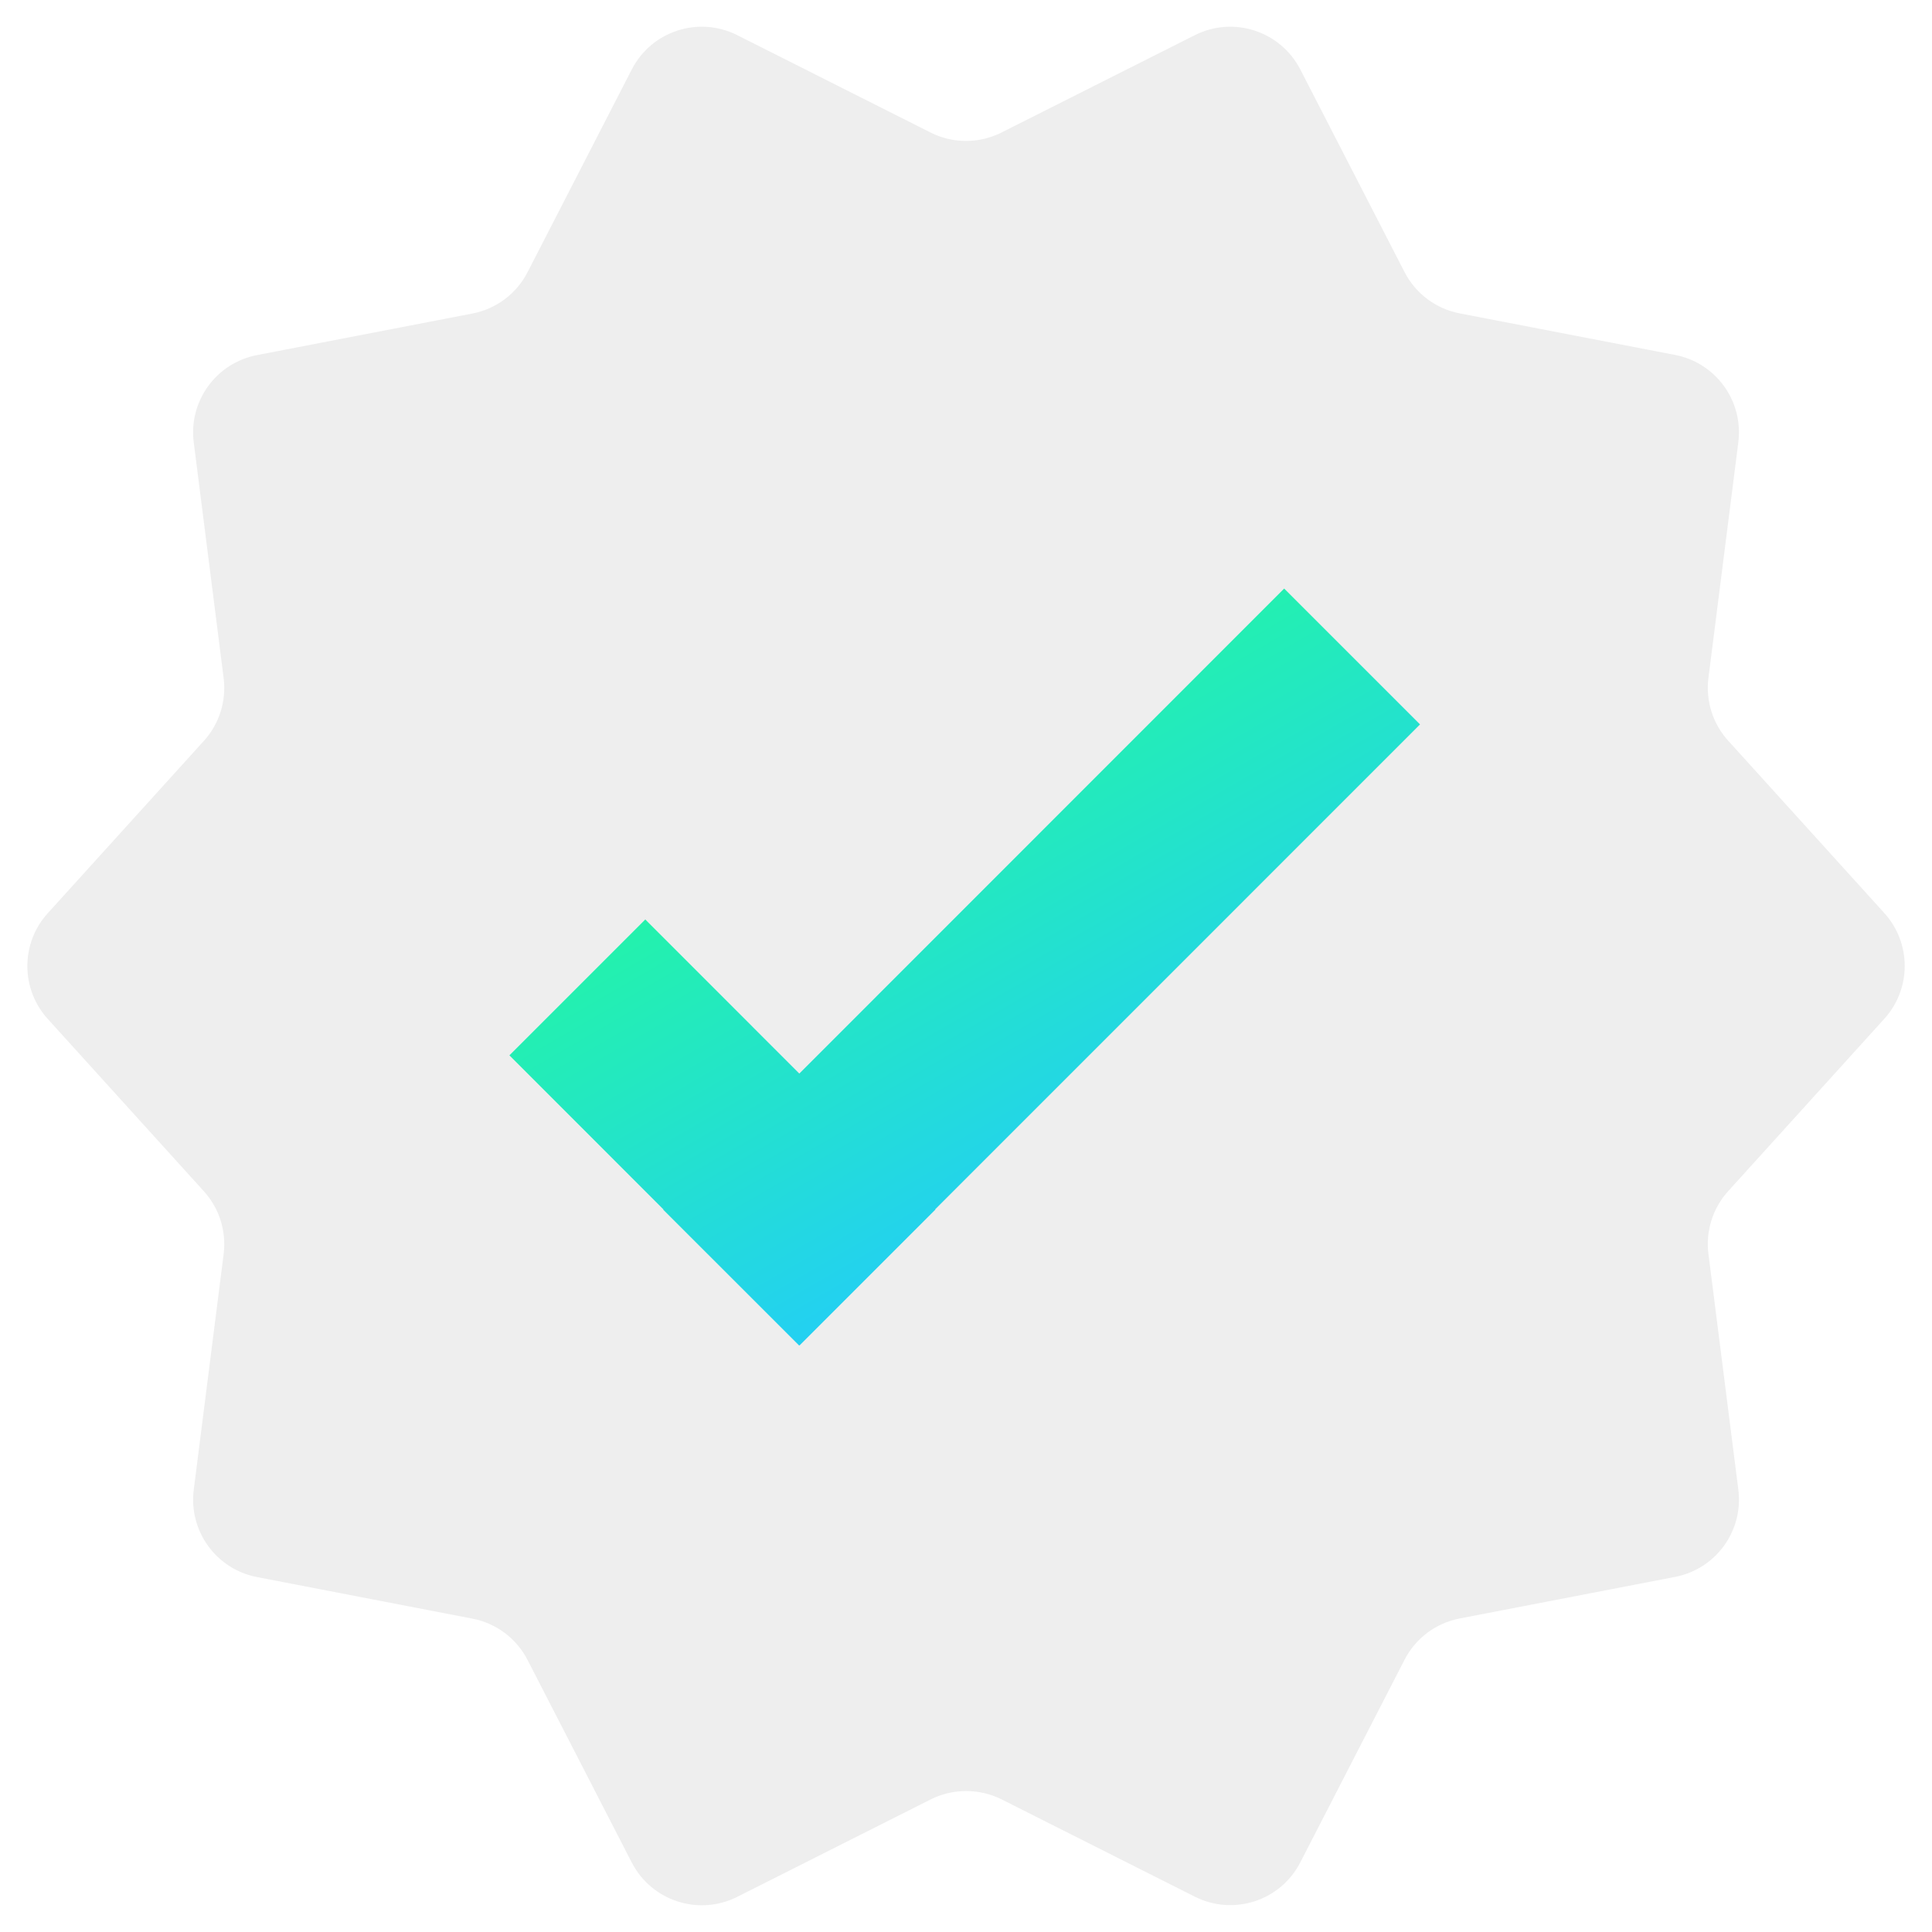
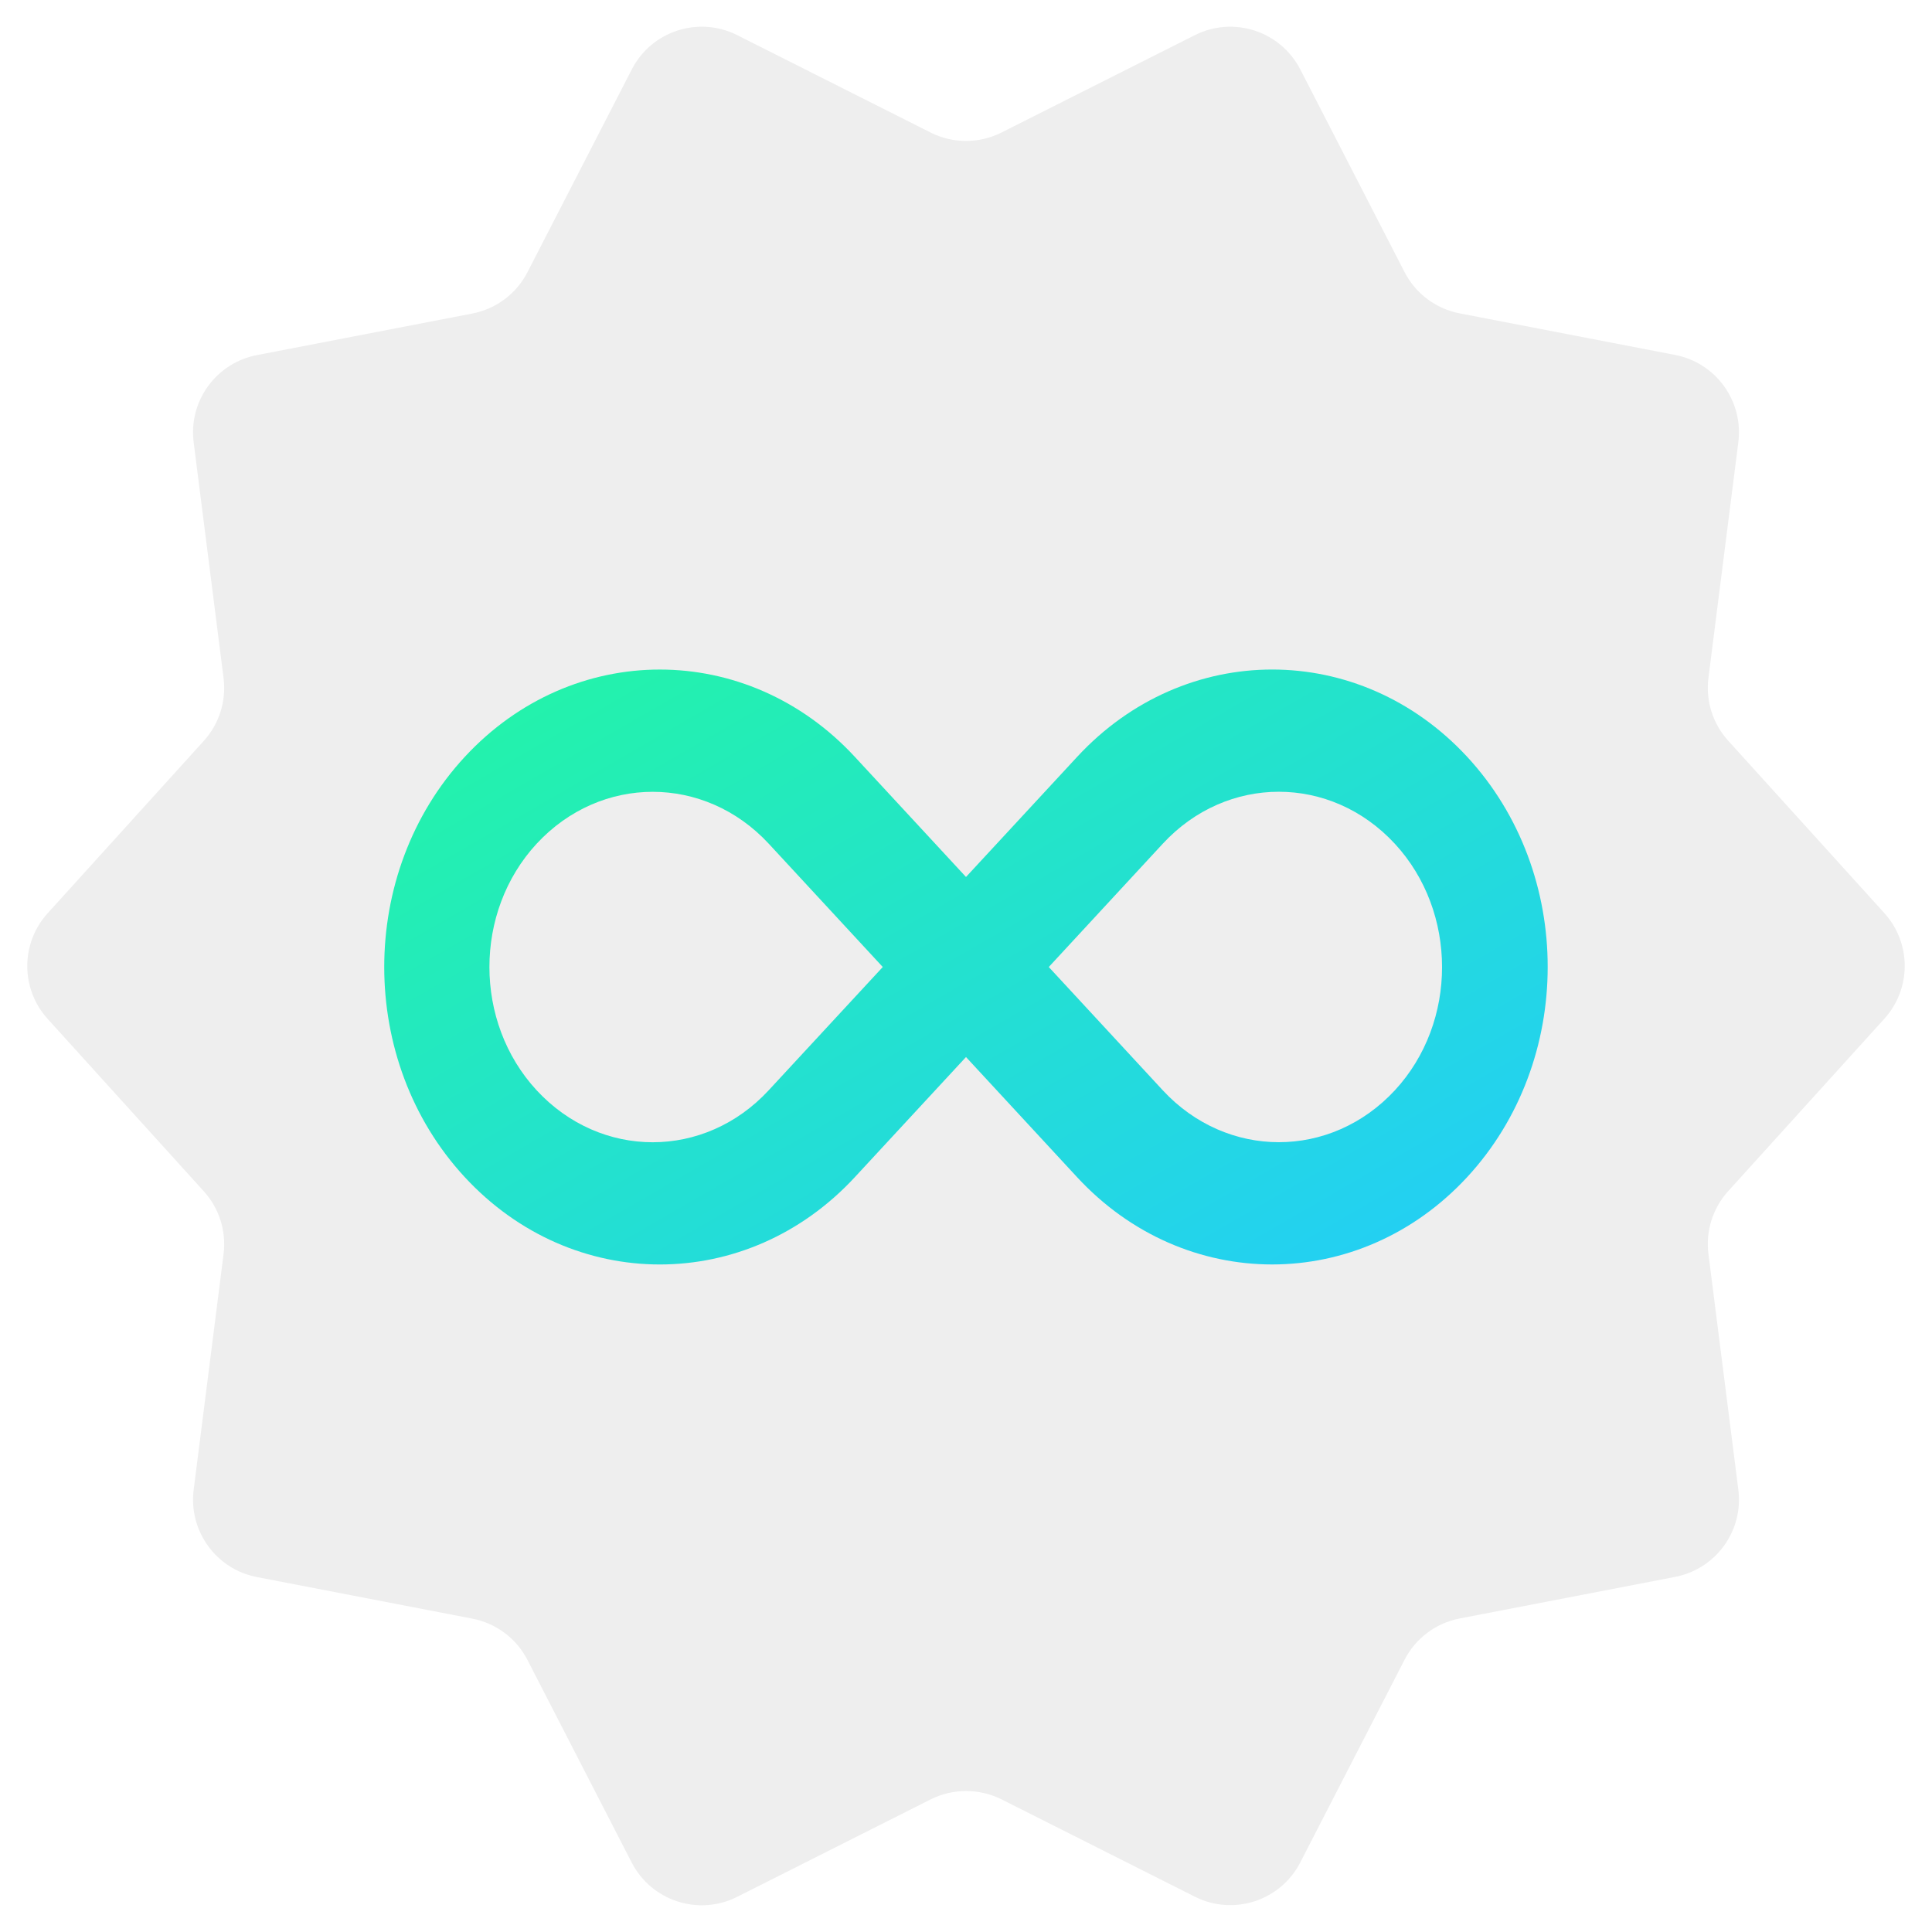
<svg xmlns="http://www.w3.org/2000/svg" version="1.1" id="Layer_1" x="0px" y="0px" viewBox="0 0 2500 2500" style="enable-background:new 0 0 2500 2500;" xml:space="preserve">
  <style type="text/css">
	.st0{fill-rule:evenodd;clip-rule:evenodd;fill:#EEEEEE;}
	.st1{fill-rule:evenodd;clip-rule:evenodd;fill:url(#SVGID_1_);}
</style>
  <g>
-     <path class="st0" d="M1204.2,2328.5l-250.2,126c-50,25.2-110.9,5.3-136.5-44.4l-134.9-262.2c-14.3-27.8-40.6-47.5-71.3-53.4   l-278.8-53.8c-52.8-10.2-88.5-59.6-81.8-112.9l38.7-305.1c3.7-29.5-5.6-59.2-25.6-81.2l-202-223c-35.2-38.8-35.2-98,0-136.8   l202-223c20-22,29.3-51.7,25.6-81.2l-38.7-305.1c-6.8-53.3,29-102.7,81.8-112.9l278.8-53.8c30.7-5.9,57-25.6,71.3-53.4L817.5,89.9   C843.1,40.1,904,20.3,954,45.5l250.2,126c28.8,14.5,62.8,14.5,91.7,0l250.2-126c50-25.2,110.9-5.3,136.5,44.4l134.9,262.2   c14.3,27.8,40.6,47.5,71.3,53.4l278.8,53.8c52.8,10.2,88.5,59.6,81.8,112.9l-38.7,305.1c-3.7,29.5,5.6,59.2,25.6,81.2l202,223   c35.2,38.8,35.2,98,0,136.8l-202,223c-20,22-29.3,51.7-25.6,81.2l38.7,305.1c6.8,53.3-29,102.7-81.8,112.9l-278.8,53.8   c-30.7,5.9-57,25.6-71.3,53.4l-134.9,262.2c-25.6,49.8-86.5,69.6-136.5,44.4l-250.2-126C1267,2314,1233,2314,1204.2,2328.5z" />
-     <linearGradient id="SVGID_1_" gradientUnits="userSpaceOnUse" x1="1161.597" y1="1498.761" x2="1450.174" y2="998.932" gradientTransform="matrix(1 0 0 -1 0 2500)">
-       <stop offset="0" style="stop-color:#0084FF" />
-       <stop offset="0" style="stop-color:#23F2AC" />
-       <stop offset="1" style="stop-color:#23D0F2" />
-     </linearGradient>
-     <path class="st1" d="M1034.3,1389.2L835,1189.8l-175.8,175.8L858.5,1565l-0.3,0.3L1034,1741l0.3-0.3l0.3,0.3l175.8-175.8l-0.3-0.3   l627.4-627.5l-175.8-175.8L1034.3,1389.2z" />
+     <path class="st0" d="M1204.1,2328.5l-250.2,126c-50,25.2-110.9,5.3-136.5-44.4l-134.9-262.2c-14.3-27.8-40.6-47.5-71.3-53.4   l-278.8-53.8c-52.8-10.2-88.5-59.6-81.8-112.9l38.7-305.1c3.7-29.5-5.6-59.2-25.6-81.2l-202-223c-35.2-38.8-35.2-98,0-136.8   l202-223c20-22,29.3-51.7,25.6-81.2l-38.7-305.1c-6.8-53.3,29-102.7,81.8-112.9l278.8-53.8c30.7-5.9,57-25.6,71.3-53.4L817.5,89.9   C843,40.1,904,20.3,954,45.5l250.2,126c28.8,14.5,62.8,14.5,91.7,0l250.2-126c50-25.2,110.9-5.3,136.5,44.4l134.9,262.2   c14.3,27.8,40.6,47.5,71.3,53.4l278.8,53.8c52.8,10.2,88.5,59.6,81.8,112.9l-38.7,305.1c-3.7,29.5,5.6,59.2,25.6,81.2l202,223   c35.2,38.8,35.2,98,0,136.8l-202,223c-20,22-29.3,51.7-25.6,81.2l38.7,305.1c6.8,53.3-29,102.7-81.8,112.9l-278.8,53.8   c-30.7,5.9-57,25.6-71.3,53.4l-134.9,262.2c-25.6,49.8-86.5,69.6-136.5,44.4l-250.2-126C1266.9,2314,1232.9,2314,1204.1,2328.5z" />
  </g>
+   <linearGradient id="SVGID_1_" gradientUnits="userSpaceOnUse" x1="961.883" y1="752.28" x2="1538.113" y2="1750.341">
+     <stop offset="0" style="stop-color:#23F2AC" />
+     <stop offset="1" style="stop-color:#23D0F2" />
+   </linearGradient>
+   <path class="st1" d="M1898.6,979.4c-139.4-150.7-365.4-150.7-504.8,0L1250,1134.8l-143.8-155.4c-69.7-75.4-161.1-113-252.4-113  c-91.4,0-182.7,37.7-252.4,113c-69.5,75.1-104.2,173.5-104.2,271.9c0,98.4,34.7,196.8,104.2,271.9c139.4,150.7,365.4,150.7,504.8,0  l143.8-155.4l143.7,155.4c69.7,75.4,161.1,113,252.4,113c91.4,0,182.7-37.7,252.4-113c69.4-75.1,104.2-173.5,104.2-271.9  C2002.8,1152.9,1968,1054.5,1898.6,979.4z M994.7,1410.8c-82.9,89.7-217.4,89.7-300.3,0c-40.7-44-61.1-101.8-61.1-159.5  c0-57.7,20.4-115.5,61.1-159.5c41.5-44.8,95.8-67.2,150.2-67.2c54.3,0,108.7,22.4,150.2,67.2l147.5,159.5L994.7,1410.8z   M1805,1410.8c-41.5,44.8-95.8,67.2-150.2,67.2c-54.3,0-108.7-22.4-150.2-67.2l-147.5-159.5l0.3-0.3l147.2-159.2  c82.9-89.7,217.4-89.7,300.3,0c40.7,44,61.1,101.8,61.1,159.5C1866.1,1309,1845.7,1366.8,1805,1410.8z" />
</svg>
